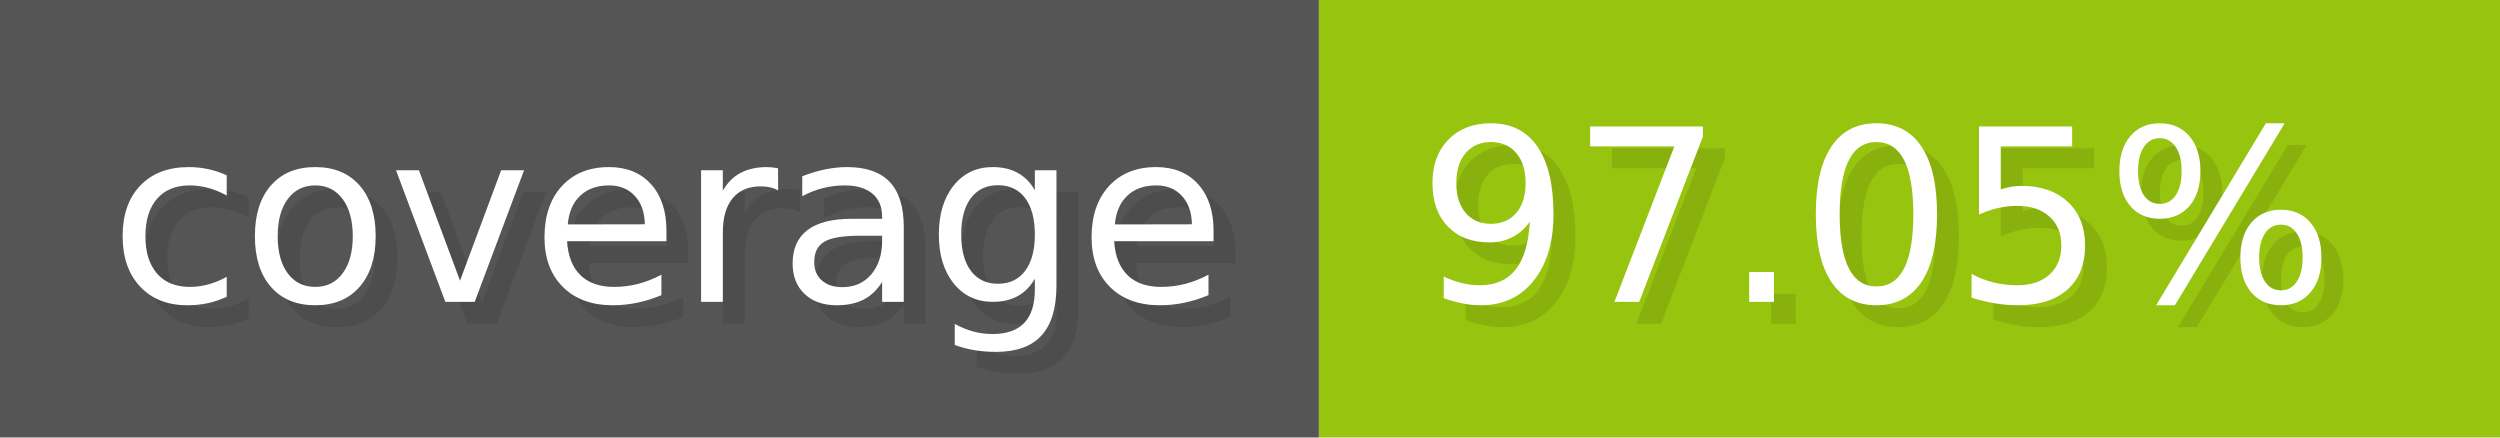
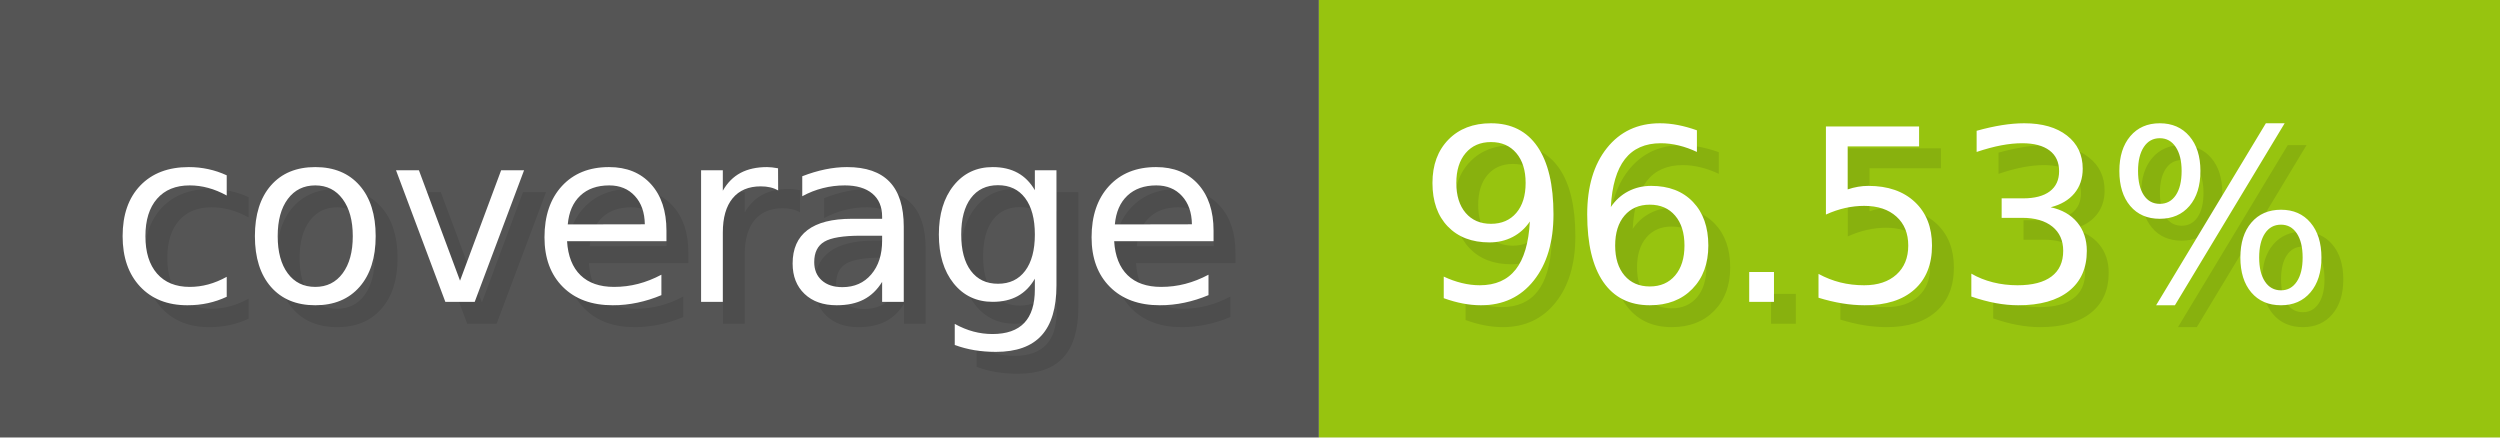
- <svg xmlns="http://www.w3.org/2000/svg" width="160.02" height="28" viewBox="0 0 1143 200" role="img" aria-label="coverage: 97.05%">
+ <svg xmlns="http://www.w3.org/2000/svg" width="160.02" height="28" viewBox="0 0 1143 200" role="img" aria-label="coverage: 96.53%">
  <g>
    <rect fill="#555" width="603" height="200" />
    <rect fill="#97c40f" x="603" width="540" height="200" />
  </g>
  <g aria-hidden="true" fill="#fff" text-anchor="start" font-family="Verdana,DejaVu Sans,sans-serif" font-size="110">
    <text x="60" y="148" textLength="503" fill="#000" opacity="0.1">coverage</text>
    <text x="50" y="138" textLength="503">coverage</text>
-     <text x="658" y="148" textLength="440" fill="#000" opacity="0.1">97.05%</text>
-     <text x="648" y="138" textLength="440">97.05%</text>
+     <text x="658" y="148" textLength="440" fill="#000" opacity="0.1">96.53%</text>
+     <text x="648" y="138" textLength="440">96.53%</text>
  </g>
</svg>
